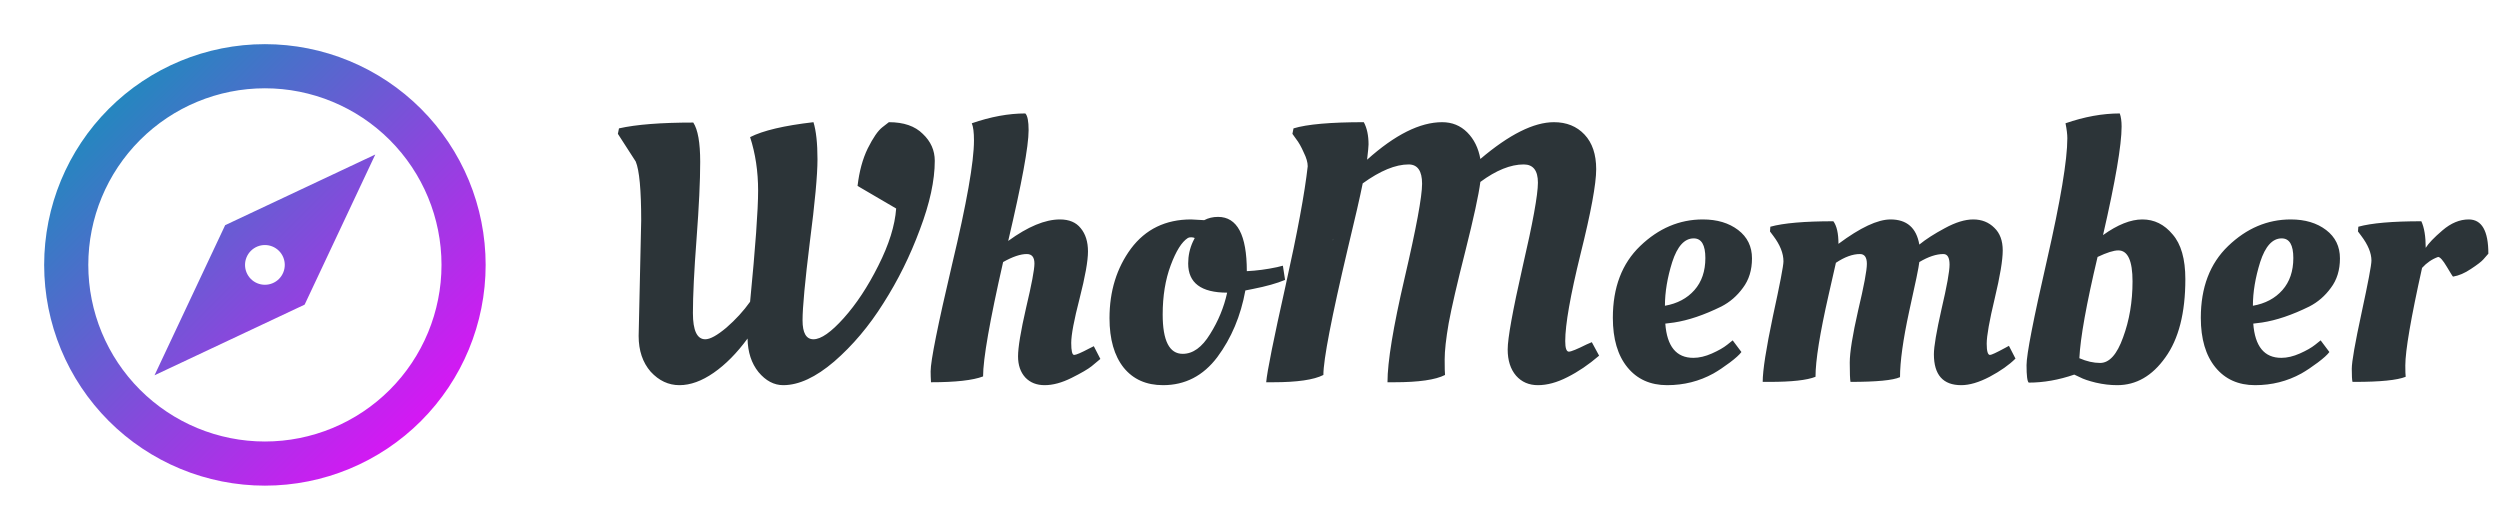
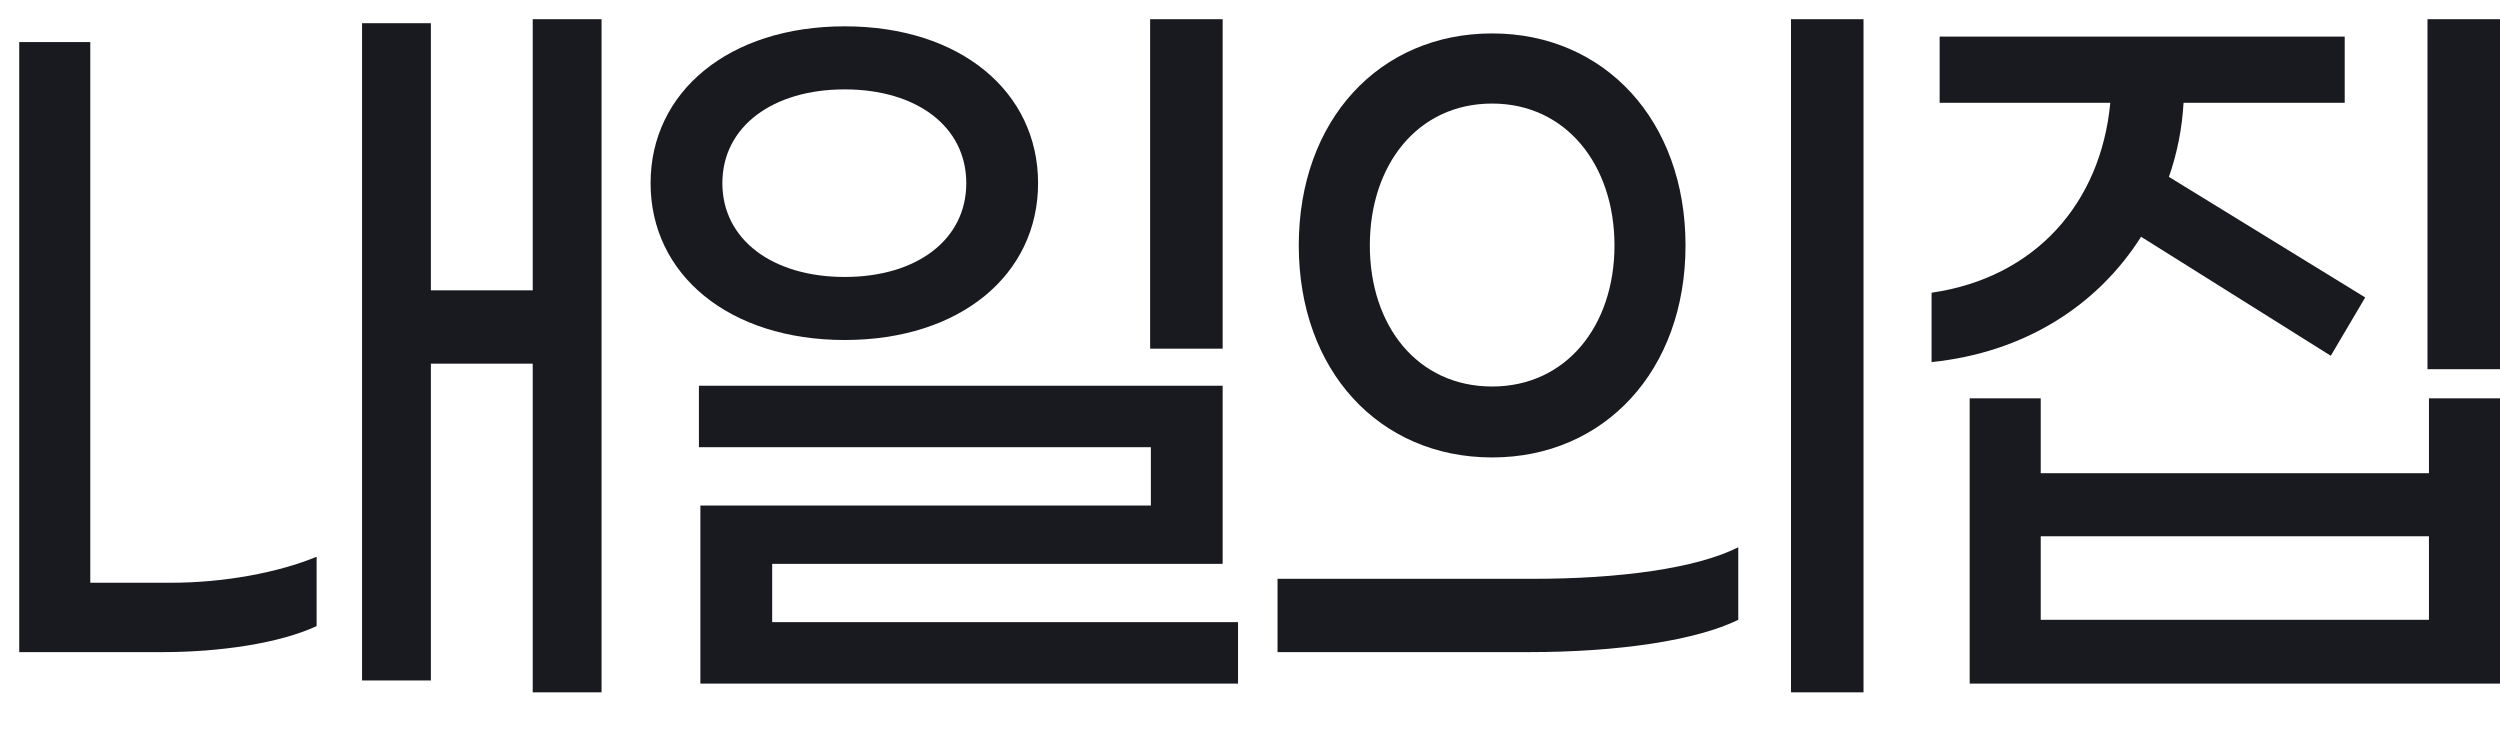
- <svg xmlns="http://www.w3.org/2000/svg" width="151" height="32" viewBox="0 0 151 32" fill="none">
-   <path d="M38.574 20.294C38.574 20.294 38.625 17.969 38.728 13.32C38.728 11.472 38.618 10.284 38.398 9.756L37.32 8.084L37.386 7.754C38.427 7.519 39.923 7.402 41.874 7.402C42.153 7.827 42.292 8.619 42.292 9.778C42.292 10.922 42.219 12.469 42.072 14.42C41.925 16.356 41.852 17.852 41.852 18.908C41.852 19.964 42.101 20.492 42.6 20.492C42.893 20.492 43.319 20.257 43.876 19.788C44.433 19.304 44.91 18.783 45.306 18.226C45.629 14.911 45.79 12.675 45.79 11.516C45.79 10.357 45.629 9.279 45.306 8.282C46.083 7.886 47.359 7.585 49.134 7.38C49.295 7.908 49.376 8.656 49.376 9.624C49.376 10.577 49.222 12.242 48.914 14.618C48.621 16.994 48.474 18.571 48.474 19.348C48.474 20.111 48.694 20.492 49.134 20.492C49.589 20.492 50.197 20.067 50.96 19.216C51.723 18.365 52.419 17.309 53.05 16.048C53.695 14.772 54.055 13.621 54.128 12.594L51.796 11.23C51.899 10.35 52.104 9.595 52.412 8.964C52.735 8.319 53.028 7.893 53.292 7.688L53.688 7.38C54.583 7.38 55.265 7.615 55.734 8.084C56.218 8.539 56.46 9.081 56.46 9.712C56.46 10.9 56.159 12.286 55.558 13.87C54.971 15.454 54.238 16.935 53.358 18.314C52.493 19.693 51.503 20.866 50.388 21.834C49.273 22.787 48.247 23.264 47.308 23.264C46.751 23.264 46.252 23 45.812 22.472C45.387 21.944 45.167 21.269 45.152 20.448C44.507 21.328 43.825 22.017 43.106 22.516C42.387 23.015 41.698 23.264 41.038 23.264C40.378 23.264 39.799 22.993 39.3 22.45C38.816 21.893 38.574 21.174 38.574 20.294ZM58.828 8.48C58.828 7.996 58.784 7.651 58.696 7.446C59.84 7.05 60.918 6.852 61.93 6.852C62.062 6.984 62.128 7.321 62.128 7.864C62.128 8.832 61.717 11.061 60.896 14.552C62.084 13.687 63.125 13.254 64.02 13.254C64.577 13.254 64.995 13.43 65.274 13.782C65.567 14.134 65.714 14.603 65.714 15.19C65.714 15.762 65.545 16.708 65.208 18.028C64.87 19.333 64.702 20.228 64.702 20.712C64.702 21.196 64.76 21.438 64.878 21.438C64.995 21.438 65.303 21.306 65.802 21.042L66.066 20.91L66.462 21.68C66.33 21.797 66.154 21.944 65.934 22.12C65.714 22.296 65.31 22.531 64.724 22.824C64.137 23.117 63.594 23.264 63.096 23.264C62.612 23.264 62.223 23.11 61.93 22.802C61.636 22.479 61.49 22.054 61.49 21.526C61.49 20.983 61.651 20.008 61.974 18.6C62.311 17.177 62.48 16.283 62.48 15.916C62.48 15.535 62.326 15.344 62.018 15.344C61.636 15.344 61.16 15.505 60.588 15.828C59.781 19.377 59.378 21.68 59.378 22.736C58.762 22.971 57.713 23.088 56.232 23.088C56.217 22.839 56.21 22.619 56.21 22.428C56.21 21.797 56.642 19.641 57.508 15.96C58.388 12.279 58.828 9.785 58.828 8.48ZM70.248 23.264C69.236 23.264 68.444 22.912 67.872 22.208C67.3 21.489 67.014 20.492 67.014 19.216C67.014 17.588 67.447 16.187 68.312 15.014C69.192 13.841 70.402 13.254 71.942 13.254L72.734 13.298C72.983 13.166 73.262 13.1 73.57 13.1C74.728 13.1 75.308 14.193 75.308 16.378C75.909 16.349 76.518 16.268 77.134 16.136L77.486 16.048L77.618 16.906C77.134 17.111 76.481 17.295 75.66 17.456L75.22 17.544C74.941 19.084 74.376 20.426 73.526 21.57C72.675 22.699 71.582 23.264 70.248 23.264ZM71.436 21.372C72.052 21.372 72.602 20.976 73.086 20.184C73.585 19.392 73.929 18.556 74.12 17.676C72.55 17.676 71.766 17.089 71.766 15.916C71.766 15.447 71.861 15.007 72.052 14.596L72.162 14.376C72.103 14.347 72.03 14.332 71.942 14.332C71.854 14.332 71.788 14.347 71.744 14.376C71.377 14.611 71.032 15.161 70.71 16.026C70.387 16.891 70.226 17.881 70.226 18.996C70.226 20.58 70.629 21.372 71.436 21.372ZM92.89 23.264C92.347 23.264 91.907 23.073 91.57 22.692C91.232 22.296 91.064 21.768 91.064 21.108C91.064 20.433 91.364 18.769 91.966 16.114C92.582 13.459 92.89 11.765 92.89 11.032C92.89 10.299 92.604 9.932 92.032 9.932C91.24 9.932 90.367 10.284 89.414 10.988C89.311 11.78 89.01 13.166 88.512 15.146C88.013 17.111 87.676 18.571 87.5 19.524C87.338 20.463 87.258 21.189 87.258 21.702C87.258 22.215 87.265 22.531 87.28 22.648C86.708 22.941 85.688 23.088 84.222 23.088H83.804C83.804 21.856 84.148 19.759 84.838 16.796C85.542 13.775 85.894 11.875 85.894 11.098C85.894 10.321 85.622 9.932 85.08 9.932C84.288 9.932 83.364 10.313 82.308 11.076C82.146 11.883 81.846 13.195 81.406 15.014C80.423 19.179 79.932 21.724 79.932 22.648C79.36 22.941 78.348 23.088 76.896 23.088H76.478C76.536 22.428 76.925 20.492 77.644 17.28C78.362 14.053 78.81 11.641 78.986 10.042C78.986 9.807 78.905 9.529 78.744 9.206C78.597 8.869 78.443 8.597 78.282 8.392L78.062 8.084L78.128 7.754C78.949 7.505 80.364 7.38 82.374 7.38C82.564 7.732 82.66 8.179 82.66 8.722C82.66 8.839 82.63 9.147 82.572 9.646C84.258 8.135 85.769 7.38 87.104 7.38C87.705 7.38 88.211 7.585 88.622 7.996C89.032 8.407 89.296 8.942 89.414 9.602C91.159 8.121 92.64 7.38 93.858 7.38C94.62 7.38 95.236 7.629 95.706 8.128C96.175 8.627 96.41 9.323 96.41 10.218C96.41 11.113 96.094 12.821 95.464 15.344C94.848 17.852 94.54 19.605 94.54 20.602C94.54 21.027 94.613 21.24 94.76 21.24C94.892 21.24 95.251 21.093 95.838 20.8L96.146 20.668L96.586 21.482C95.955 22.025 95.317 22.457 94.672 22.78C94.041 23.103 93.447 23.264 92.89 23.264ZM80.526 14.42C80.511 14.449 80.504 14.486 80.504 14.53L80.526 14.42ZM97.416 19.194C97.416 17.361 97.966 15.916 99.066 14.86C100.18 13.789 101.442 13.254 102.85 13.254C103.715 13.254 104.426 13.467 104.984 13.892C105.541 14.317 105.82 14.889 105.82 15.608C105.82 16.312 105.636 16.906 105.27 17.39C104.918 17.874 104.485 18.248 103.972 18.512C102.93 19.025 101.977 19.348 101.112 19.48L100.584 19.546C100.686 20.925 101.251 21.614 102.278 21.614C102.63 21.614 103.004 21.526 103.4 21.35C103.796 21.174 104.104 20.998 104.324 20.822L104.654 20.558L105.182 21.262C105.064 21.423 104.83 21.636 104.478 21.9C104.126 22.164 103.796 22.384 103.488 22.56C102.637 23.029 101.706 23.264 100.694 23.264C99.682 23.264 98.882 22.905 98.296 22.186C97.709 21.467 97.416 20.47 97.416 19.194ZM100.562 18.468C101.31 18.336 101.904 18.021 102.344 17.522C102.784 17.023 103.004 16.378 103.004 15.586C103.004 14.794 102.769 14.398 102.3 14.398C101.742 14.398 101.31 14.875 101.002 15.828C100.708 16.767 100.562 17.647 100.562 18.468ZM106.885 23.066H106.467C106.467 22.377 106.672 21.057 107.083 19.106C107.508 17.155 107.721 16.048 107.721 15.784C107.721 15.3 107.516 14.787 107.105 14.244L106.907 13.98L106.929 13.694C107.721 13.474 108.99 13.364 110.735 13.364C110.94 13.643 111.043 14.097 111.043 14.728C112.363 13.745 113.412 13.254 114.189 13.254C115.172 13.254 115.751 13.76 115.927 14.772C116.323 14.449 116.836 14.119 117.467 13.782C118.112 13.43 118.684 13.254 119.183 13.254C119.696 13.254 120.122 13.423 120.459 13.76C120.796 14.083 120.965 14.537 120.965 15.124C120.965 15.711 120.804 16.679 120.481 18.028C120.158 19.377 119.997 20.287 119.997 20.756C119.997 21.211 120.063 21.438 120.195 21.438C120.283 21.438 120.584 21.299 121.097 21.02L121.339 20.888L121.735 21.658C121.354 22.039 120.833 22.406 120.173 22.758C119.528 23.095 118.956 23.264 118.457 23.264C117.357 23.264 116.807 22.641 116.807 21.394C116.807 20.939 116.961 20.03 117.269 18.666C117.592 17.287 117.753 16.393 117.753 15.982C117.753 15.557 117.628 15.344 117.379 15.344C116.954 15.344 116.47 15.505 115.927 15.828C115.898 16.121 115.692 17.119 115.311 18.82C114.944 20.521 114.761 21.841 114.761 22.78C114.336 22.971 113.338 23.066 111.769 23.066C111.74 22.905 111.725 22.516 111.725 21.9C111.725 21.284 111.894 20.235 112.231 18.754C112.583 17.273 112.759 16.334 112.759 15.938C112.759 15.542 112.62 15.344 112.341 15.344C111.901 15.344 111.417 15.52 110.889 15.872C110.86 16.004 110.713 16.649 110.449 17.808C109.921 20.125 109.657 21.775 109.657 22.758C109.144 22.963 108.22 23.066 106.885 23.066ZM128.145 7.644C128.145 8.759 127.771 10.944 127.023 14.2C127.903 13.569 128.695 13.254 129.399 13.254C130.118 13.254 130.726 13.555 131.225 14.156C131.738 14.743 131.995 15.645 131.995 16.862C131.995 18.901 131.592 20.477 130.785 21.592C129.993 22.707 129.025 23.264 127.881 23.264C127.456 23.264 127.023 23.213 126.583 23.11C126.158 23.007 125.835 22.897 125.615 22.78L125.285 22.626C124.346 22.949 123.43 23.11 122.535 23.11C122.447 23.037 122.403 22.685 122.403 22.054C122.403 21.409 122.814 19.297 123.635 15.718C124.456 12.125 124.867 9.668 124.867 8.348C124.867 8.113 124.83 7.813 124.757 7.446C125.901 7.05 126.994 6.852 128.035 6.852C128.108 7.057 128.145 7.321 128.145 7.644ZM127.947 15.124C127.668 15.124 127.25 15.256 126.693 15.52C126.018 18.365 125.652 20.404 125.593 21.636C126.033 21.827 126.451 21.922 126.847 21.922C127.404 21.922 127.866 21.409 128.233 20.382C128.614 19.355 128.805 18.226 128.805 16.994C128.805 15.747 128.519 15.124 127.947 15.124ZM132.929 19.194C132.929 17.361 133.479 15.916 134.579 14.86C135.694 13.789 136.955 13.254 138.363 13.254C139.229 13.254 139.94 13.467 140.497 13.892C141.055 14.317 141.333 14.889 141.333 15.608C141.333 16.312 141.15 16.906 140.783 17.39C140.431 17.874 139.999 18.248 139.485 18.512C138.444 19.025 137.491 19.348 136.625 19.48L136.097 19.546C136.2 20.925 136.765 21.614 137.791 21.614C138.143 21.614 138.517 21.526 138.913 21.35C139.309 21.174 139.617 20.998 139.837 20.822L140.167 20.558L140.695 21.262C140.578 21.423 140.343 21.636 139.991 21.9C139.639 22.164 139.309 22.384 139.001 22.56C138.151 23.029 137.219 23.264 136.207 23.264C135.195 23.264 134.396 22.905 133.809 22.186C133.223 21.467 132.929 20.47 132.929 19.194ZM136.075 18.468C136.823 18.336 137.417 18.021 137.857 17.522C138.297 17.023 138.517 16.378 138.517 15.586C138.517 14.794 138.283 14.398 137.813 14.398C137.256 14.398 136.823 14.875 136.515 15.828C136.222 16.767 136.075 17.647 136.075 18.468ZM142.245 23.066H142.091C142.061 22.949 142.047 22.685 142.047 22.274C142.047 21.849 142.245 20.719 142.641 18.886C143.037 17.053 143.235 16.004 143.235 15.74C143.235 15.285 143.029 14.787 142.619 14.244L142.421 13.98L142.443 13.694C143.235 13.474 144.503 13.364 146.249 13.364C146.425 13.745 146.513 14.281 146.513 14.97C146.674 14.706 147.011 14.354 147.525 13.914C148.038 13.474 148.566 13.254 149.109 13.254C149.901 13.254 150.297 13.943 150.297 15.322C150.223 15.41 150.121 15.527 149.989 15.674C149.871 15.806 149.622 15.997 149.241 16.246C148.874 16.495 148.515 16.649 148.163 16.708C148.148 16.708 148.023 16.51 147.789 16.114C147.554 15.718 147.378 15.52 147.261 15.52C146.894 15.652 146.571 15.872 146.293 16.18C145.618 19.216 145.281 21.181 145.281 22.076C145.281 22.399 145.288 22.626 145.303 22.758C144.789 22.963 143.77 23.066 142.245 23.066Z" fill="#2C3438" />
-   <path d="M9.333 22.667L13.6 13.6L22.667 9.333L18.4 18.4L9.333 22.667ZM16 14.8C15.682 14.8 15.377 14.926 15.152 15.152C14.927 15.377 14.8 15.682 14.8 16C14.8 16.318 14.927 16.623 15.152 16.849C15.377 17.074 15.682 17.2 16 17.2C16.318 17.2 16.624 17.074 16.849 16.849C17.074 16.623 17.2 16.318 17.2 16C17.2 15.682 17.074 15.377 16.849 15.152C16.624 14.926 16.318 14.8 16 14.8ZM16 2.667C17.751 2.667 19.485 3.012 21.102 3.682C22.72 4.352 24.19 5.334 25.428 6.572C26.666 7.81 27.648 9.28 28.319 10.898C28.988 12.515 29.333 14.249 29.333 16C29.333 19.536 27.929 22.928 25.428 25.428C22.928 27.929 19.536 29.333 16 29.333C14.249 29.333 12.515 28.988 10.898 28.318C9.28 27.648 7.81 26.666 6.572 25.428C4.072 22.928 2.667 19.536 2.667 16C2.667 12.464 4.072 9.072 6.572 6.572C9.072 4.071 12.464 2.667 16 2.667ZM16 5.333C13.171 5.333 10.458 6.457 8.458 8.458C6.457 10.458 5.333 13.171 5.333 16C5.333 18.829 6.457 21.542 8.458 23.543C10.458 25.543 13.171 26.667 16 26.667C18.829 26.667 21.542 25.543 23.543 23.543C25.543 21.542 26.667 18.829 26.667 16C26.667 13.171 25.543 10.458 23.543 8.458C21.542 6.457 18.829 5.333 16 5.333Z" fill="url(#paint0_linear)" />
-   <defs>
-     <linearGradient id="paint0_linear" x1="2.667" y1="2.667" x2="29.333" y2="29.333" gradientUnits="userSpaceOnUse">
-       <stop stop-color="#009EB4" />
-       <stop offset="1" stop-color="#FA00FF" />
-     </linearGradient>
-   </defs>
+ <svg xmlns="http://www.w3.org/2000/svg" width="130" height="38" viewBox="0 0 130 38" fill="none">
+   <path d="M27.701 1V15.098H22.406V1.205H18.826V35.385H22.406V18.91H27.701V36H31.281V1H27.701ZM4.695 30.303V2.189H1V33.91H8.466C11.399 33.91 14.522 33.459 16.464 32.557V28.951C14.484 29.77 11.665 30.303 8.885 30.303H4.695Z" fill="#191A20" />
+   <path d="M59.807 18.131H63.578V1H59.807V18.131ZM43.924 17.68C49.942 17.68 53.98 14.279 53.98 9.525C53.98 4.77 49.942 1.369 43.924 1.369C37.906 1.369 33.83 4.77 33.83 9.525C33.83 14.279 37.906 17.68 43.924 17.68ZM43.924 14.402C40.191 14.402 37.563 12.475 37.563 9.525C37.563 6.574 40.191 4.648 43.924 4.648C47.657 4.648 50.247 6.574 50.247 9.525C50.247 12.475 47.657 14.402 43.924 14.402ZM36.42 35.549H64.378V32.352H40.153V29.32H63.578V20.057H36.344V23.254H59.845V26.287H36.42V35.549Z" fill="#191A20" />
+   <path d="M93.132 36H96.903V1H93.132V36ZM77.592 23.787C83.42 23.787 87.647 19.279 87.647 12.762C87.647 6.246 83.42 1.738 77.592 1.738C71.726 1.738 67.536 6.246 67.536 12.762C67.536 19.279 71.726 23.787 77.592 23.787ZM77.592 20.098C73.707 20.098 71.231 16.943 71.231 12.762C71.231 8.582 73.707 5.385 77.592 5.385C81.439 5.385 83.953 8.582 83.953 12.762C83.953 16.943 81.439 20.098 77.592 20.098ZM66.432 33.91H79.496C84.181 33.91 88.219 33.295 90.39 32.23V28.459C88.181 29.566 84.181 30.098 79.725 30.098H66.432V33.91Z" fill="#191A20" />
+   <path d="M126.229 1V19.197H130V1H126.229ZM111.336 12.312L121.201 18.5L122.991 15.467L112.783 9.197C113.202 8.008 113.469 6.697 113.545 5.344H121.925V1.902H100.861V5.344H109.736C109.241 10.59 105.813 14.443 100.442 15.221V18.828C105.242 18.336 109.051 15.918 111.336 12.312ZM126.305 24.607H106.118V20.713H102.423V35.549H130V20.713H126.305V24.607ZM106.118 32.23V27.885H126.305V32.23H106.118Z" fill="#191A20" />
</svg>
